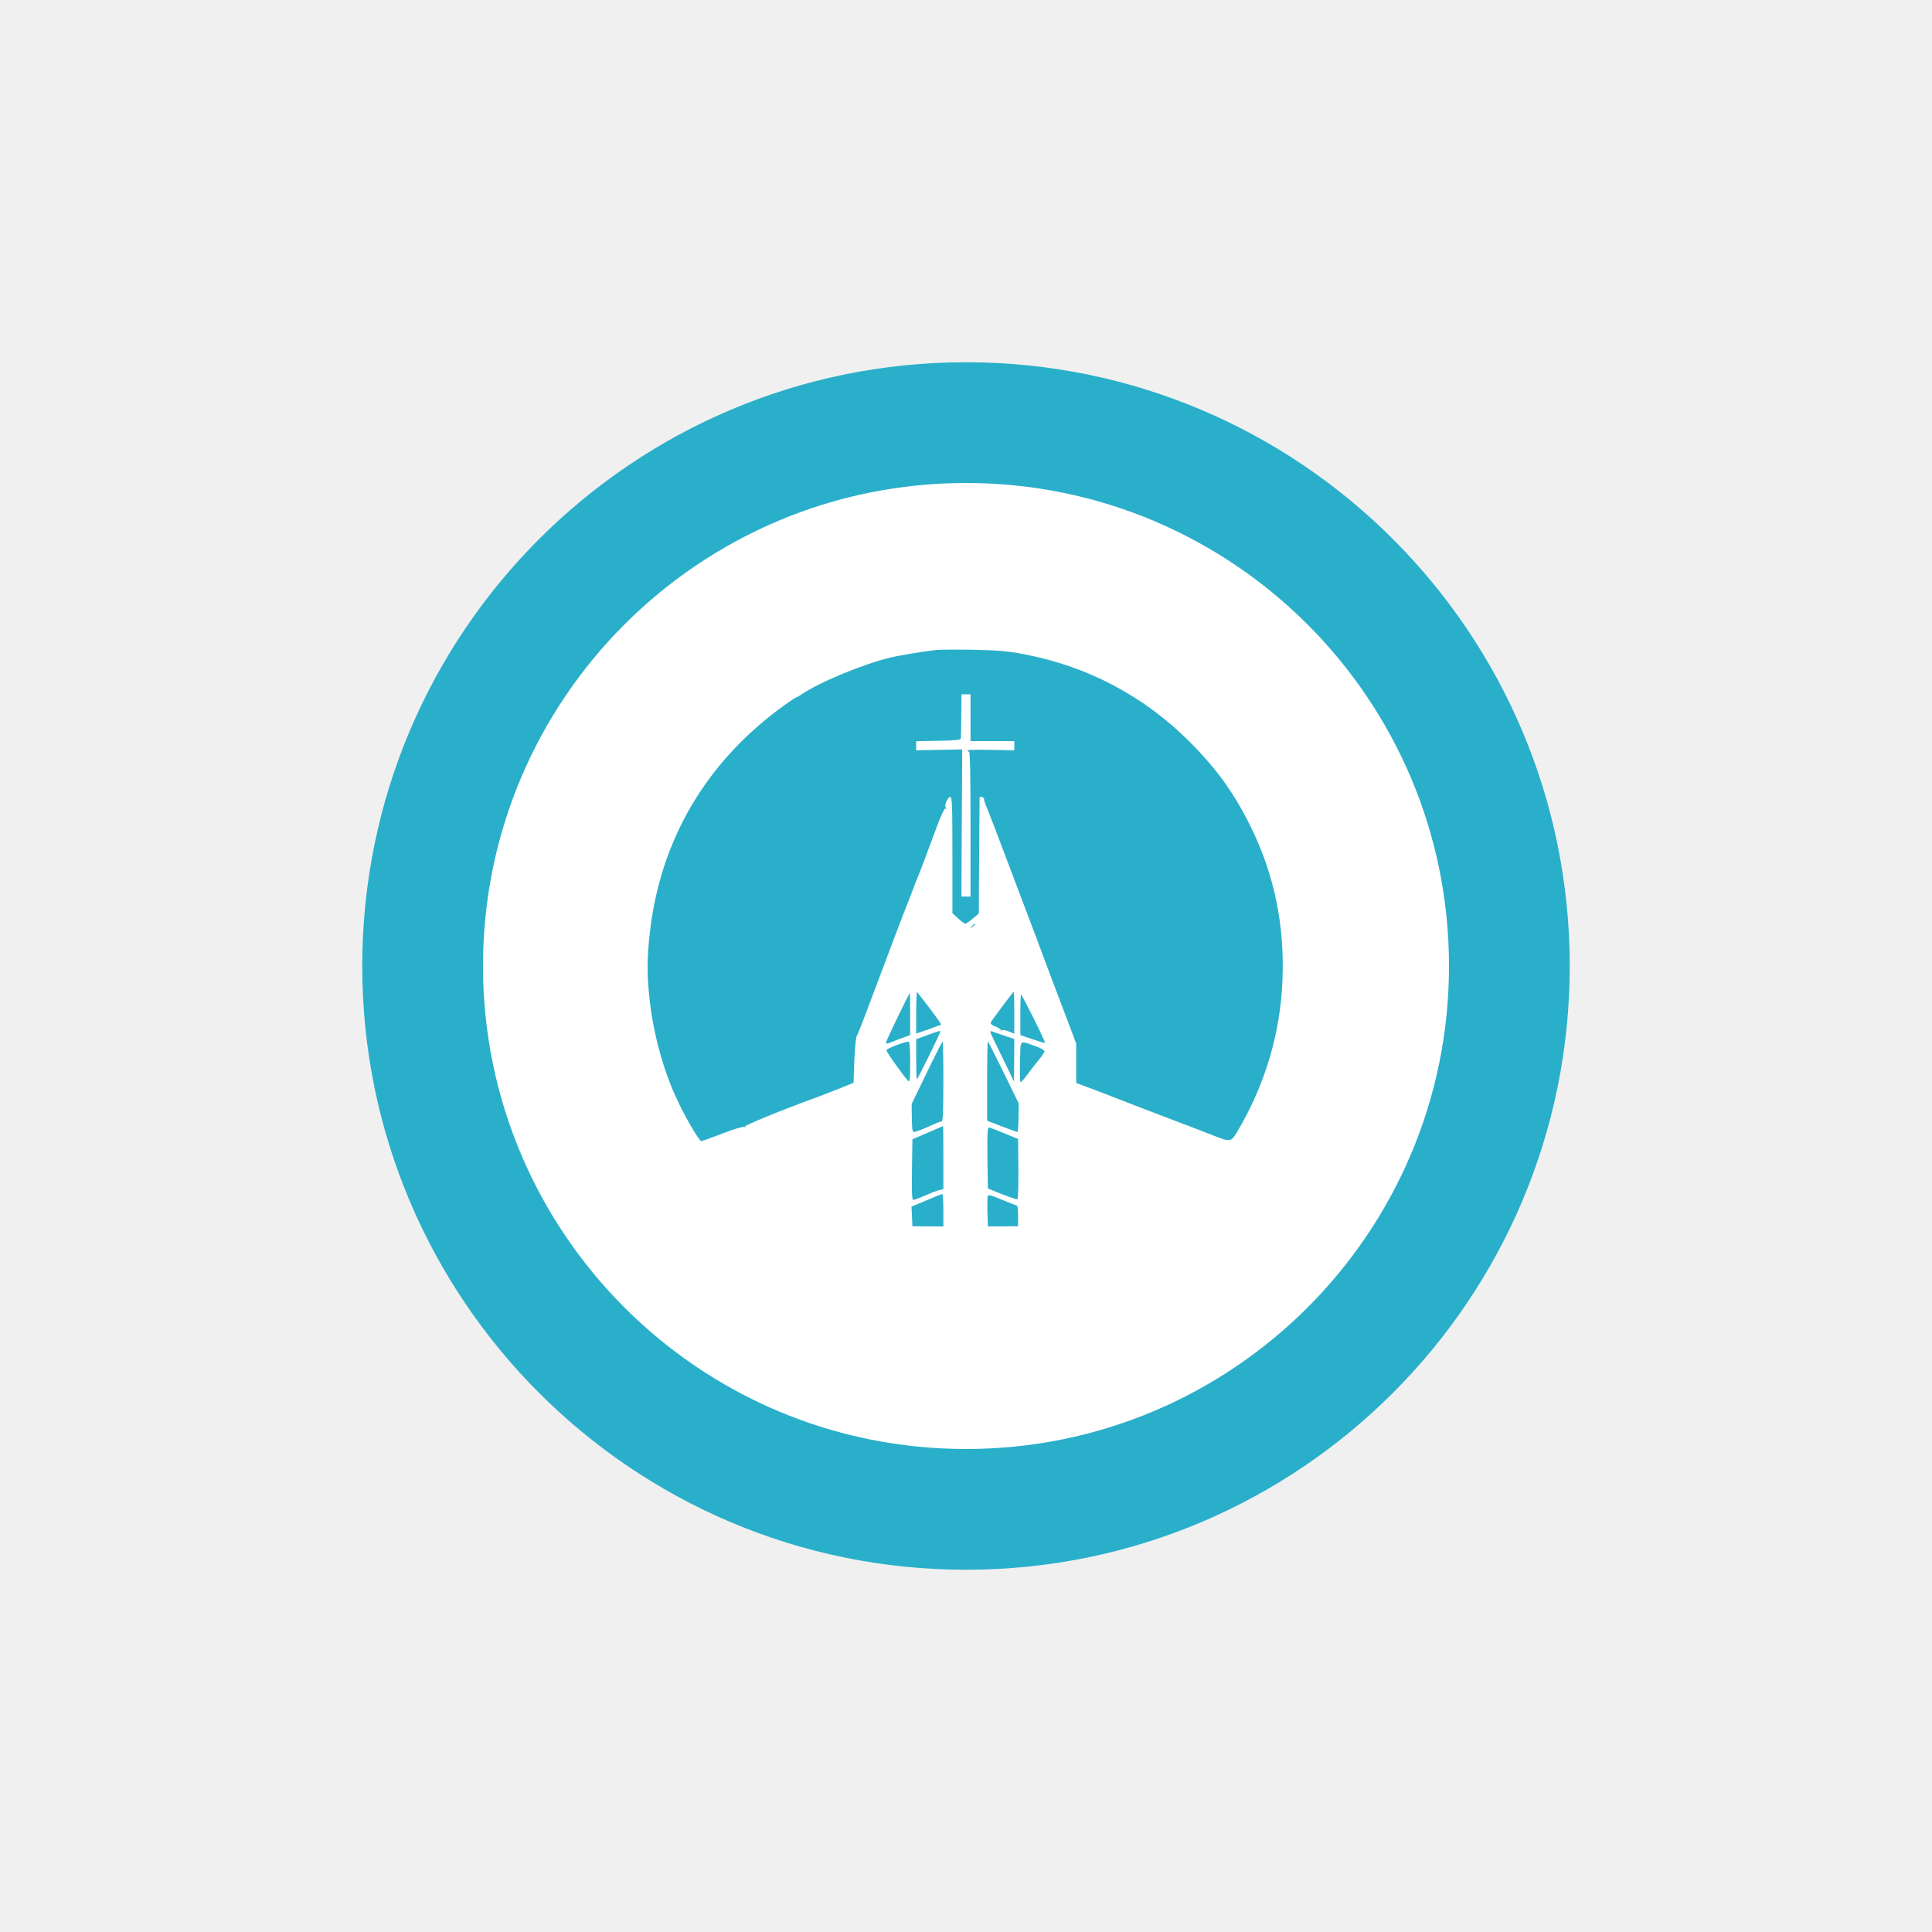
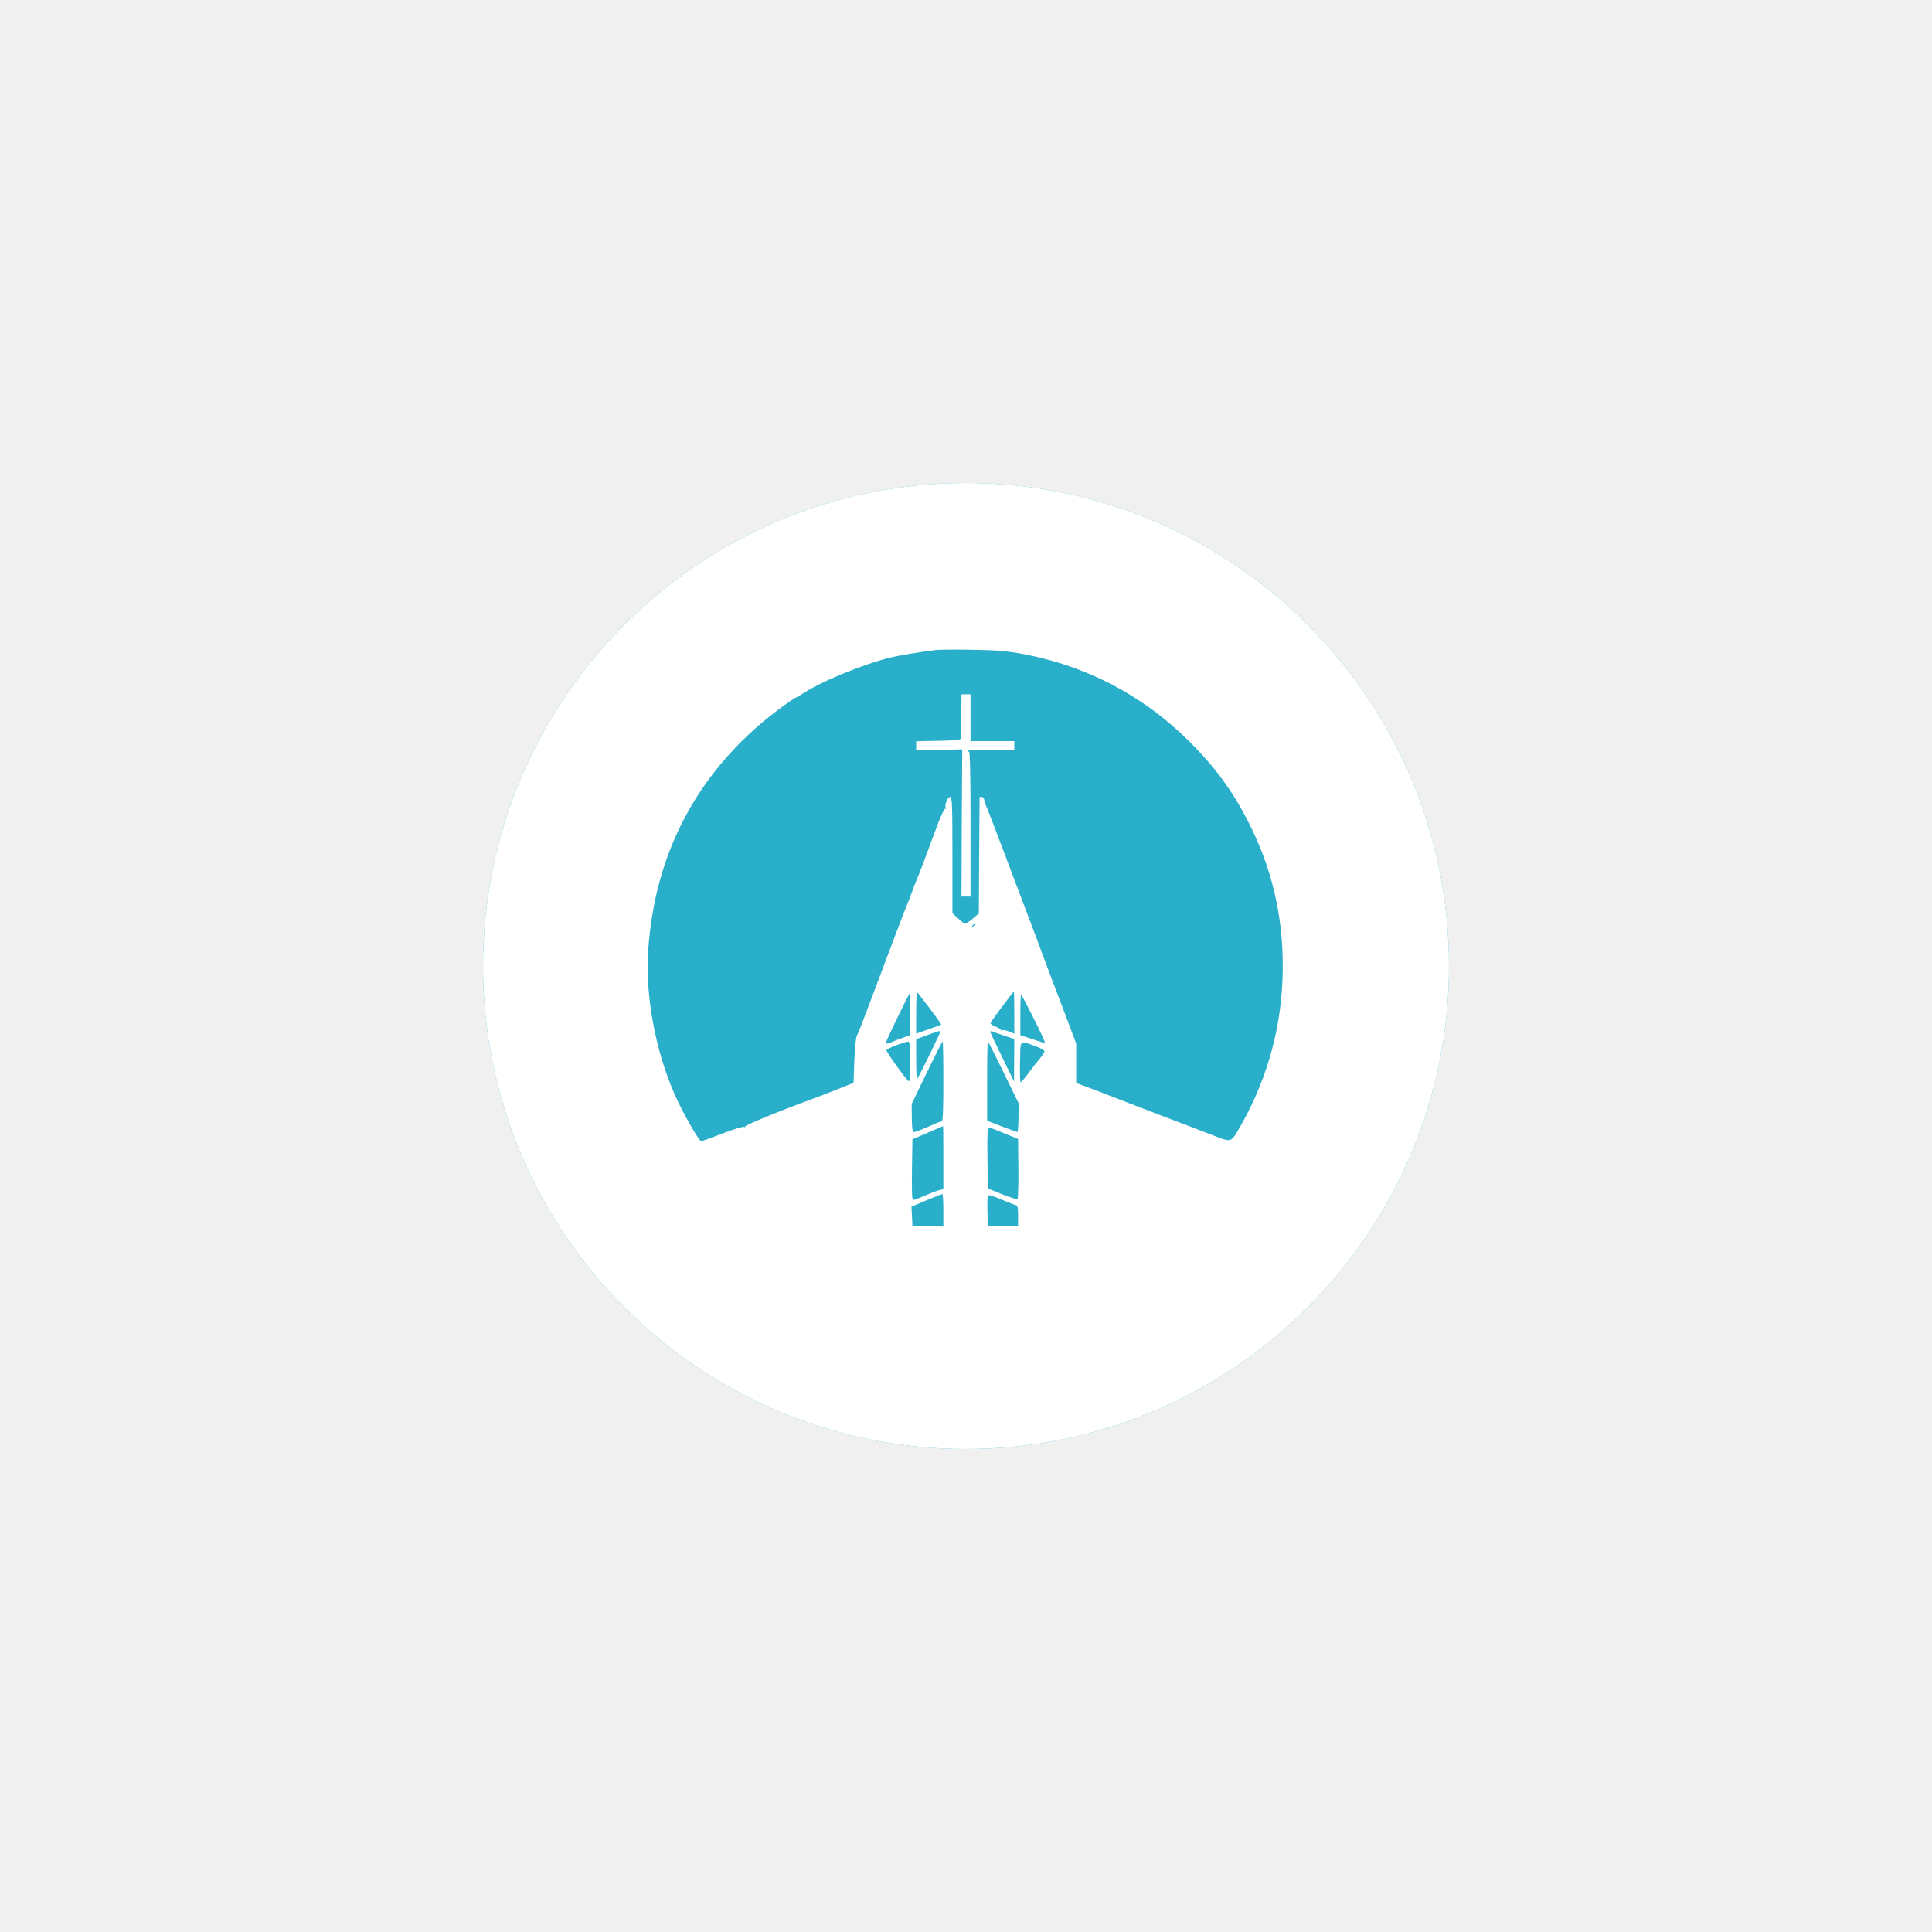
<svg xmlns="http://www.w3.org/2000/svg" viewBox="0 0 1280 1280">
  <defs>
    <clipPath id="circleClip">
      <circle cx="640" cy="640" r="320" />
    </clipPath>
  </defs>
-   <circle cx="640" cy="640" r="400" fill="#2AAFCA" />
  <circle cx="640" cy="640" r="320" fill="#2AAFCA" />
  <g clip-path="url(#circleClip)">
    <path fill="#FFFFFF" fill-rule="evenodd" d="M320 640v320h640V320H320zm358.3-206.6c42.1 8 79.3 27.6 109.5 57.7 18.5 18.4 30.6 35.4 41.6 58.2 14.9 30.8 21.6 63.5 20.3 99.2-1.3 36-11.5 70.3-30.4 102-3.4 5.7-4.7 6-12.8 2.8-2.7-1.1-12.2-4.7-21-8.1-8.8-3.3-23.4-8.9-32.5-12.4-9.1-3.6-21.8-8.4-28.2-10.9l-11.8-4.4v-26.1l-6.6-17.5c-8.6-22.6-11.9-31.4-16-42.4-1.8-5-5.3-14.2-7.7-20.5s-9.5-25-15.7-41.5-12.1-31.9-13.1-34.2c-1.1-2.3-1.9-4.9-1.9-5.7 0-1.6-3-2.4-3-.9 0 .5-.1 17.8-.3 38.7l-.2 37.8-4 3.4c-2.2 1.8-4.4 3.4-5 3.4-.5 0-2.7-1.6-4.7-3.5L631 605v-38.5c0-32.1-.2-38.5-1.4-38.5-1.7 0-4.1 5.5-3 7.1.4.7.3 1-.3.6-.5-.3-2.8 4.4-5.1 10.6-7.3 19.7-11.2 30.1-13.1 34.7-1.1 2.5-2.9 7.2-4.1 10.5s-2.6 6.9-3.1 8c-1.1 2.4-13.1 34.2-24.1 63.5-4.4 11.8-8.5 22.4-9.2 23.5-.6 1.1-1.3 8.5-1.6 16.5l-.5 14.4-11 4.4c-6 2.4-12.6 4.9-14.5 5.6-23 8.4-46.8 18.2-46.3 18.9q.45.9-.6.3c-.6-.4-7 1.5-14.2 4.3s-13.6 5.1-14.3 5.1c-1.5 0-12-18.2-17.4-30.5-8.7-19.5-14.9-43.4-17.1-65.9-1.5-14.8-1.4-25.6.4-41.3 6.9-62.1 37.6-114 89.2-151.1 4-2.9 7.5-5.2 7.9-5.2.3 0 1.8-.8 3.2-1.8 11.6-8 40.2-19.9 59.2-24.6 6.3-1.5 22.3-4.1 30.5-5 2.2-.2 13-.3 24-.1 16.4.3 22.5.8 33.8 2.9m-32.3 179c0 .2-.8 1-1.7 1.7-1.6 1.3-1.7 1.2-.4-.4s2.1-2.1 2.1-1.3m-30 55.7c4.3 5.7 7.7 10.5 7.6 10.7-.2.1-4 1.6-8.5 3.2l-8.1 2.8v-14.1c0-7.7.3-13.8.6-13.5.3.4 4.1 5.3 8.4 10.9m56 2.8v14l-3.5-1.5c-2-.8-4-1.2-4.5-.9-.6.4-1 .2-1-.2 0-.5-1.6-1.5-3.6-2.2s-3.3-1.8-3.1-2.5c.6-1.4 14.9-20.6 15.4-20.6.1 0 .3 6.3.3 13.9m-69 1v13.9l-4.7 1.7c-2.7.9-6.3 2.3-8 3.1-2.5 1-3.3 1.1-3.3.1 0-1.1 15.2-32.6 15.8-32.7.1 0 .2 6.3.2 13.9m82 3.1c4.4 8.8 7.7 16 7.3 16-.5 0-4.3-1.2-8.5-2.6l-7.8-2.6v-13.4c0-7.4.2-13.4.5-13.4s4.1 7.2 8.5 16m-62 8.5c0 1-15 31.5-15.5 31.5-.3 0-.5-6-.5-13.3v-13.2l7.3-2.7c7.7-2.8 8.7-3.1 8.7-2.3m42.3 2.6 6.7 2.3-.1 14-.1 14.1-7.8-16c-4.3-8.8-7.9-16.4-7.9-16.8-.1-.5.5-.6 1.2-.4.6.3 4.2 1.6 8 2.8M603 703.7c0 11.6-.2 13.5-1.4 12.3-4-4.4-14.6-19.4-14.3-20.3.3-1 11.8-5.5 14.5-5.6.9-.1 1.2 3.3 1.2 13.6m22 12.8c0 18.6-.3 26.5-1.1 26.5-.6 0-2.5.6-4.2 1.4-8.2 3.7-13.1 5.6-14.2 5.6-1 0-1.3-2.5-1.4-9.3l-.1-9.3 10-20.7c5.5-11.4 10.3-20.7 10.5-20.7.3 0 .5 11.9.5 26.5m39.9-6 10 20.5-.1 9.5c-.1 5.2-.4 9.5-.7 9.5s-5-1.7-10.3-3.7l-9.8-3.8v-26.3c0-14.4.2-26.2.5-26.2.2 0 4.9 9.2 10.4 20.5m21.4-17.3c3.1 1.1 5.7 2.6 5.7 3.3 0 .6-1.5 2.9-3.3 5.1-1.8 2.1-5.2 6.5-7.5 9.6-2.3 3.2-4.6 5.8-5 5.8s-.6-6.1-.4-13.5c.4-15.5-.9-14.3 10.5-10.3M625 766.9v20.9l-2.7.7c-1.6.3-5.8 2-9.5 3.6-3.6 1.6-7.1 2.9-7.8 2.9-.8 0-1-5.7-.8-20.1l.3-20.1 10-4.3c5.5-2.4 10.1-4.3 10.3-4.4.1-.1.2 9.3.2 20.8m40.5-16 9 3.7.2 19.7c.1 10.8-.2 19.9-.6 20.2-.5.2-5.1-1.3-10.2-3.3l-9.4-3.8-.3-20.2c-.2-15.8 0-20.2 1-20.2.7 0 5.4 1.8 10.3 3.9M625 801.8v10.8l-10.2-.1-10.3-.1-.3-6.5-.3-6.5 9.8-4.1c5.4-2.3 10.1-4.2 10.6-4.2.4-.1.7 4.8.7 10.7m48-3.4c1.2.2 1.5 1.8 1.5 7.2v6.8l-10 .1h-10l-.3-9.4c-.1-5.2-.1-10 .2-10.8.4-.9 2.6-.4 8.8 2.3 4.6 1.9 9 3.7 9.8 3.8" />
    <path fill="#FFFFFF" d="M636.9 474c-.1 7.7-.2 14.6-.3 15.2-.1 1-3.9 1.4-14.8 1.6l-14.8.3v6l15.3-.3 15.2-.3-.3 48.7-.2 48.8h6v-48c0-31.3-.3-48-1-48-.5 0-1-.3-1-.8 0-.4 7-.6 15.5-.4l15.5.3V491h-29v-31h-6z" />
  </g>
</svg>
